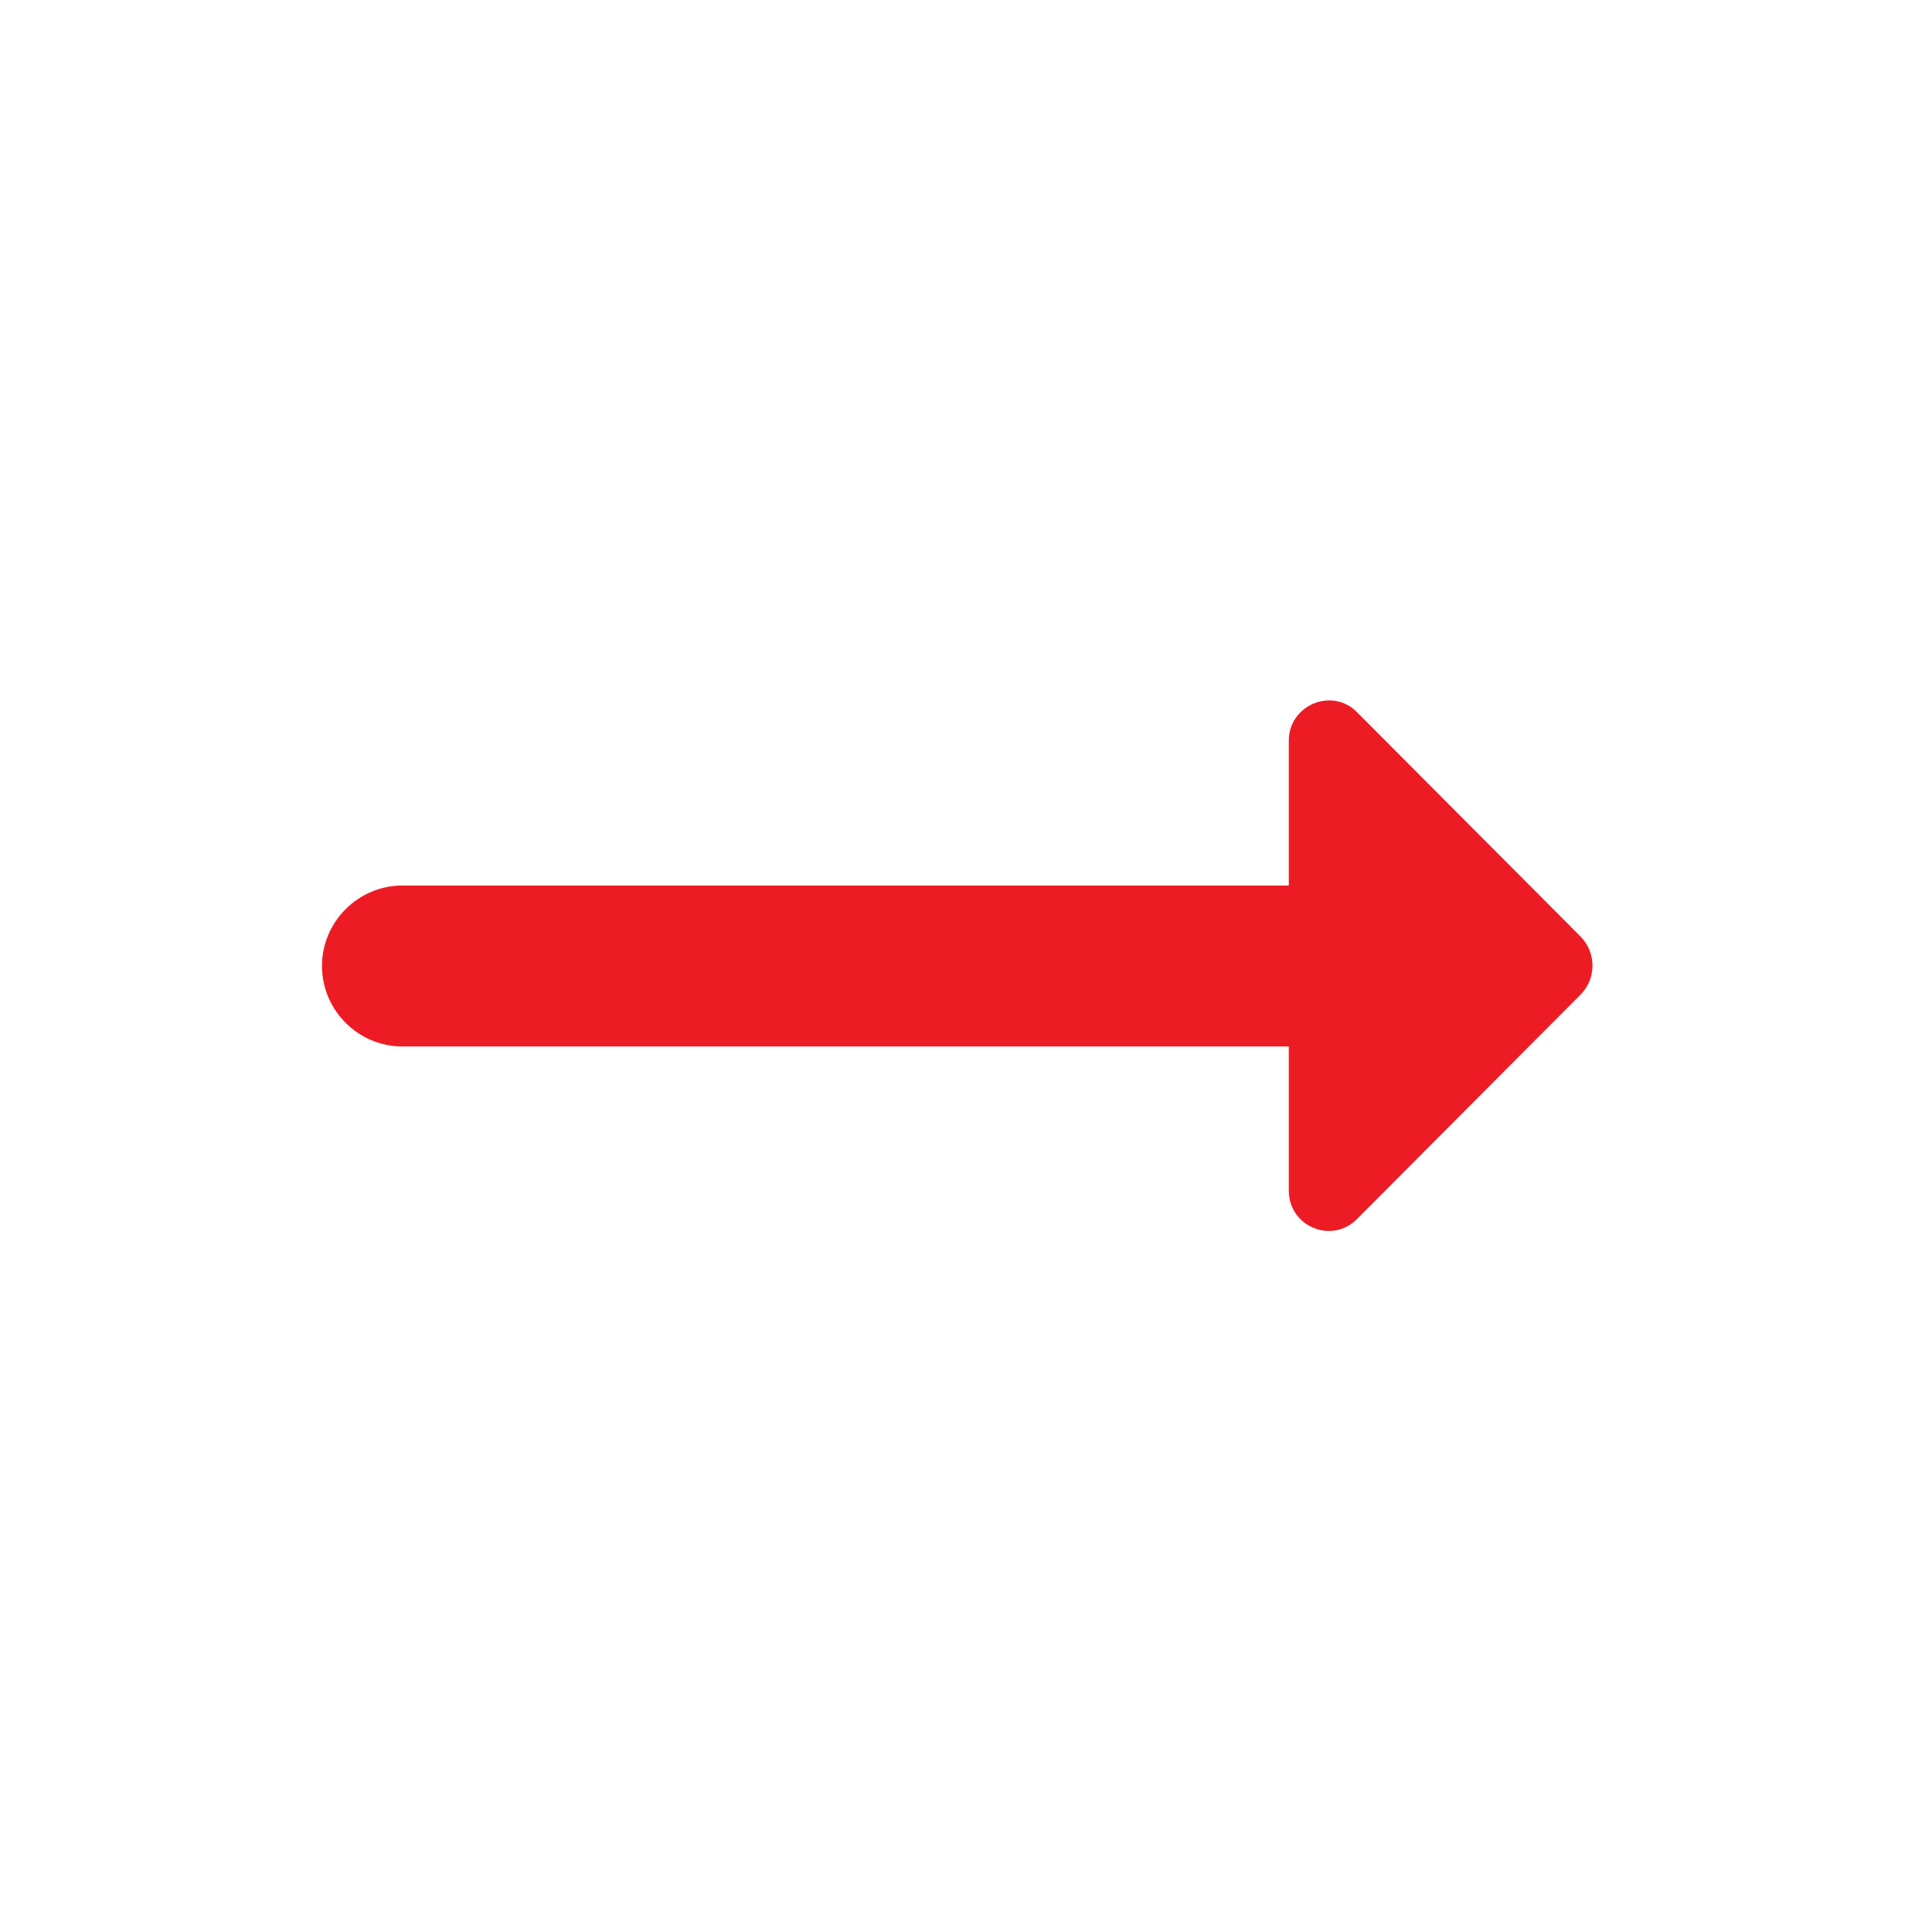
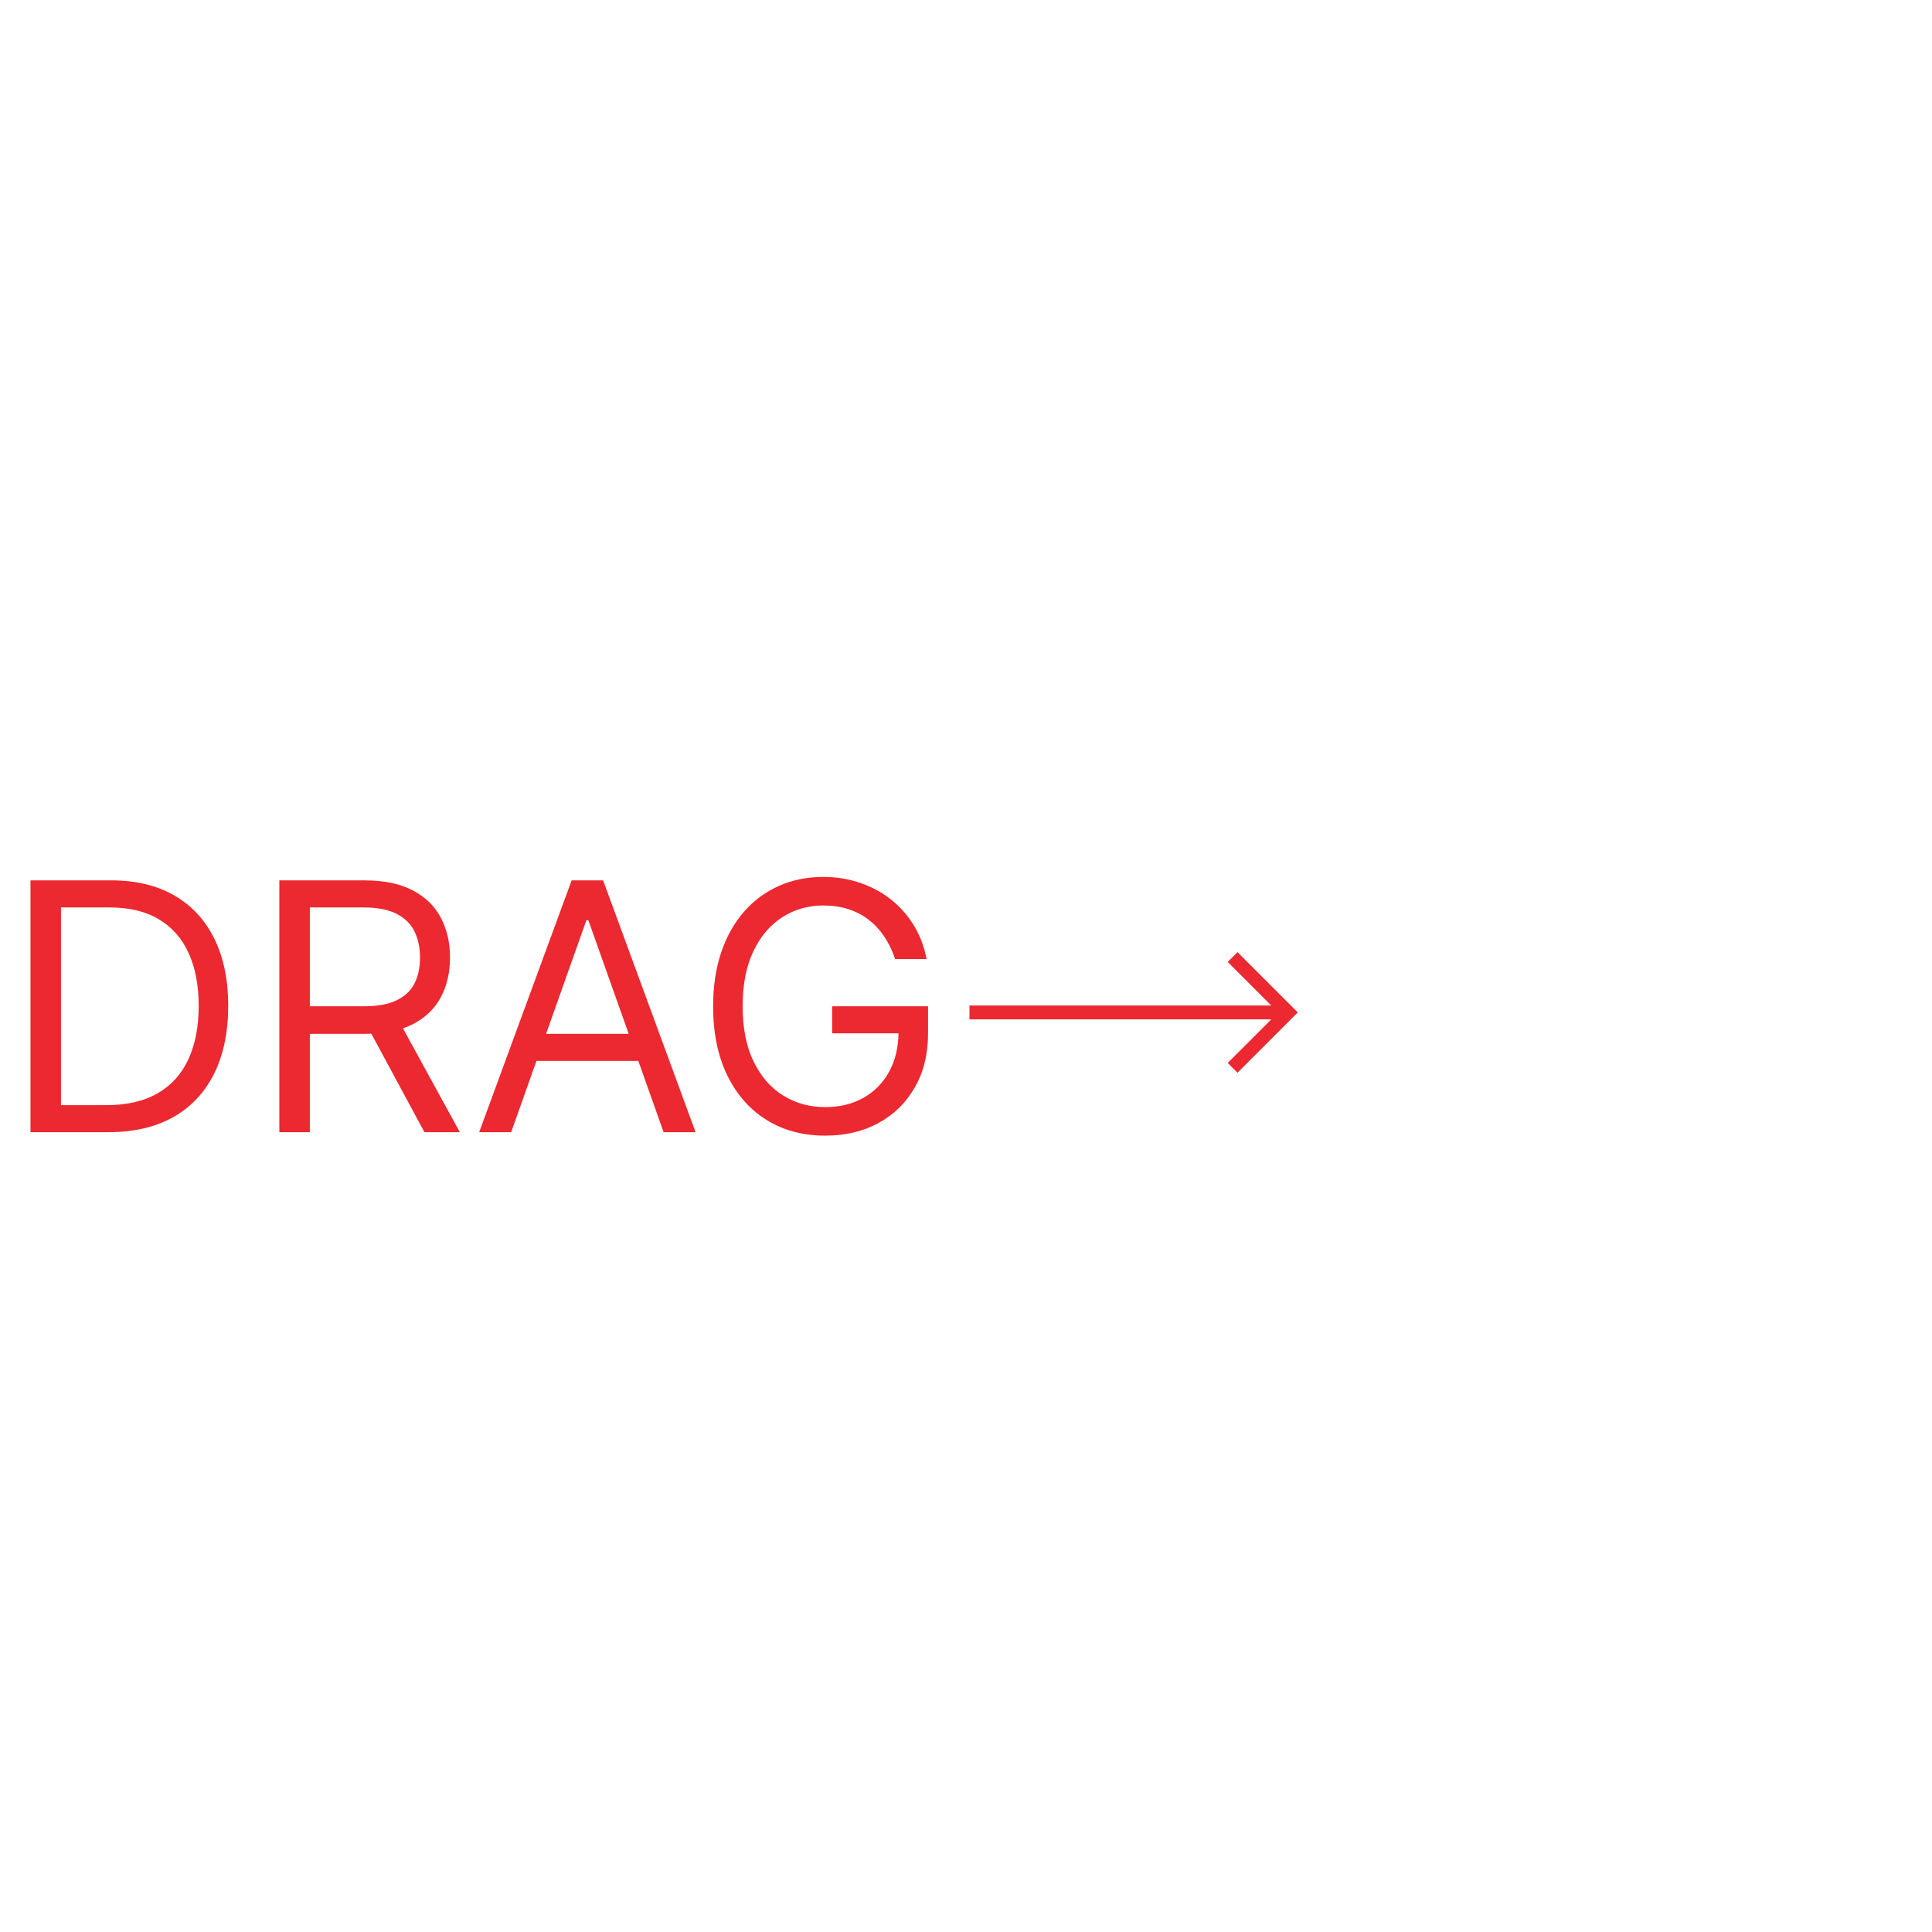
- <svg xmlns="http://www.w3.org/2000/svg" width="50" height="50" viewBox="0 0 50 50" fill="none">
-   <path d="M33.354 22.917H10.417C9.271 22.917 8.333 23.854 8.333 25C8.333 26.146 9.271 27.083 10.417 27.083H33.354V30.812C33.354 31.75 34.479 32.208 35.125 31.542L40.917 25.729C41.312 25.312 41.312 24.667 40.917 24.25L35.125 18.438C34.479 17.771 33.354 18.25 33.354 19.167V22.917Z" fill="#ED1C24" />
+ <svg xmlns="http://www.w3.org/2000/svg" width="125" height="125" viewBox="0 0 279 50" fill="none">
+   <path d="M15.625 49H4.403V12.636H16.122C19.65 12.636 22.668 13.364 25.178 14.82C27.687 16.264 29.611 18.342 30.948 21.053C32.286 23.751 32.955 26.983 32.955 30.747C32.955 34.535 32.28 37.796 30.93 40.531C29.581 43.253 27.616 45.348 25.035 46.816C22.455 48.272 19.318 49 15.625 49ZM8.807 45.094H15.341C18.348 45.094 20.839 44.514 22.816 43.354C24.793 42.194 26.267 40.542 27.237 38.4C28.208 36.257 28.693 33.706 28.693 30.747C28.693 27.812 28.214 25.284 27.255 23.166C26.296 21.035 24.864 19.401 22.958 18.265C21.052 17.117 18.679 16.543 15.838 16.543H8.807V45.094ZM40.341 49V12.636H52.628C55.469 12.636 57.801 13.122 59.624 14.092C61.447 15.051 62.796 16.371 63.672 18.052C64.548 19.733 64.986 21.644 64.986 23.787C64.986 25.93 64.548 27.829 63.672 29.486C62.796 31.144 61.452 32.446 59.641 33.393C57.83 34.328 55.516 34.795 52.699 34.795H42.756V30.818H52.557C54.498 30.818 56.061 30.534 57.244 29.966C58.44 29.398 59.304 28.593 59.837 27.551C60.381 26.498 60.653 25.243 60.653 23.787C60.653 22.331 60.381 21.058 59.837 19.97C59.292 18.88 58.422 18.04 57.227 17.448C56.031 16.845 54.451 16.543 52.486 16.543H44.744V49H40.341ZM57.457 32.665L66.406 49H61.293L52.486 32.665H57.457ZM73.815 49H69.198L82.551 12.636H87.096L100.448 49H95.832L84.965 18.389H84.681L73.815 49ZM75.519 34.795H94.127V38.702H75.519V34.795ZM129.261 24C128.871 22.805 128.356 21.733 127.717 20.786C127.089 19.827 126.338 19.011 125.462 18.336C124.598 17.661 123.615 17.146 122.514 16.791C121.413 16.436 120.206 16.259 118.892 16.259C116.738 16.259 114.779 16.815 113.015 17.928C111.251 19.04 109.848 20.68 108.807 22.846C107.765 25.012 107.244 27.669 107.244 30.818C107.244 33.967 107.771 36.624 108.825 38.791C109.878 40.957 111.304 42.596 113.104 43.709C114.903 44.822 116.927 45.378 119.176 45.378C121.259 45.378 123.094 44.934 124.68 44.046C126.278 43.147 127.521 41.88 128.409 40.246C129.309 38.601 129.759 36.666 129.759 34.44L131.108 34.724H120.17V30.818H134.02V34.724C134.02 37.719 133.381 40.323 132.102 42.537C130.836 44.751 129.084 46.467 126.847 47.686C124.621 48.894 122.064 49.497 119.176 49.497C115.956 49.497 113.127 48.74 110.689 47.224C108.262 45.709 106.368 43.555 105.007 40.761C103.658 37.968 102.983 34.653 102.983 30.818C102.983 27.942 103.368 25.355 104.137 23.059C104.918 20.751 106.019 18.786 107.44 17.164C108.86 15.542 110.541 14.3 112.482 13.435C114.424 12.571 116.56 12.139 118.892 12.139C120.81 12.139 122.597 12.429 124.254 13.009C125.923 13.577 127.409 14.388 128.711 15.442C130.025 16.483 131.12 17.732 131.996 19.188C132.872 20.632 133.475 22.236 133.807 24H129.261Z" fill="#EC2830" />
+   <path d="M140 32.707H183.586L177.293 39L178.707 40.414L187.414 31.707L178.707 23L177.293 24.414L183.586 30.707H140V32.707Z" fill="#EC2830" />
</svg>
